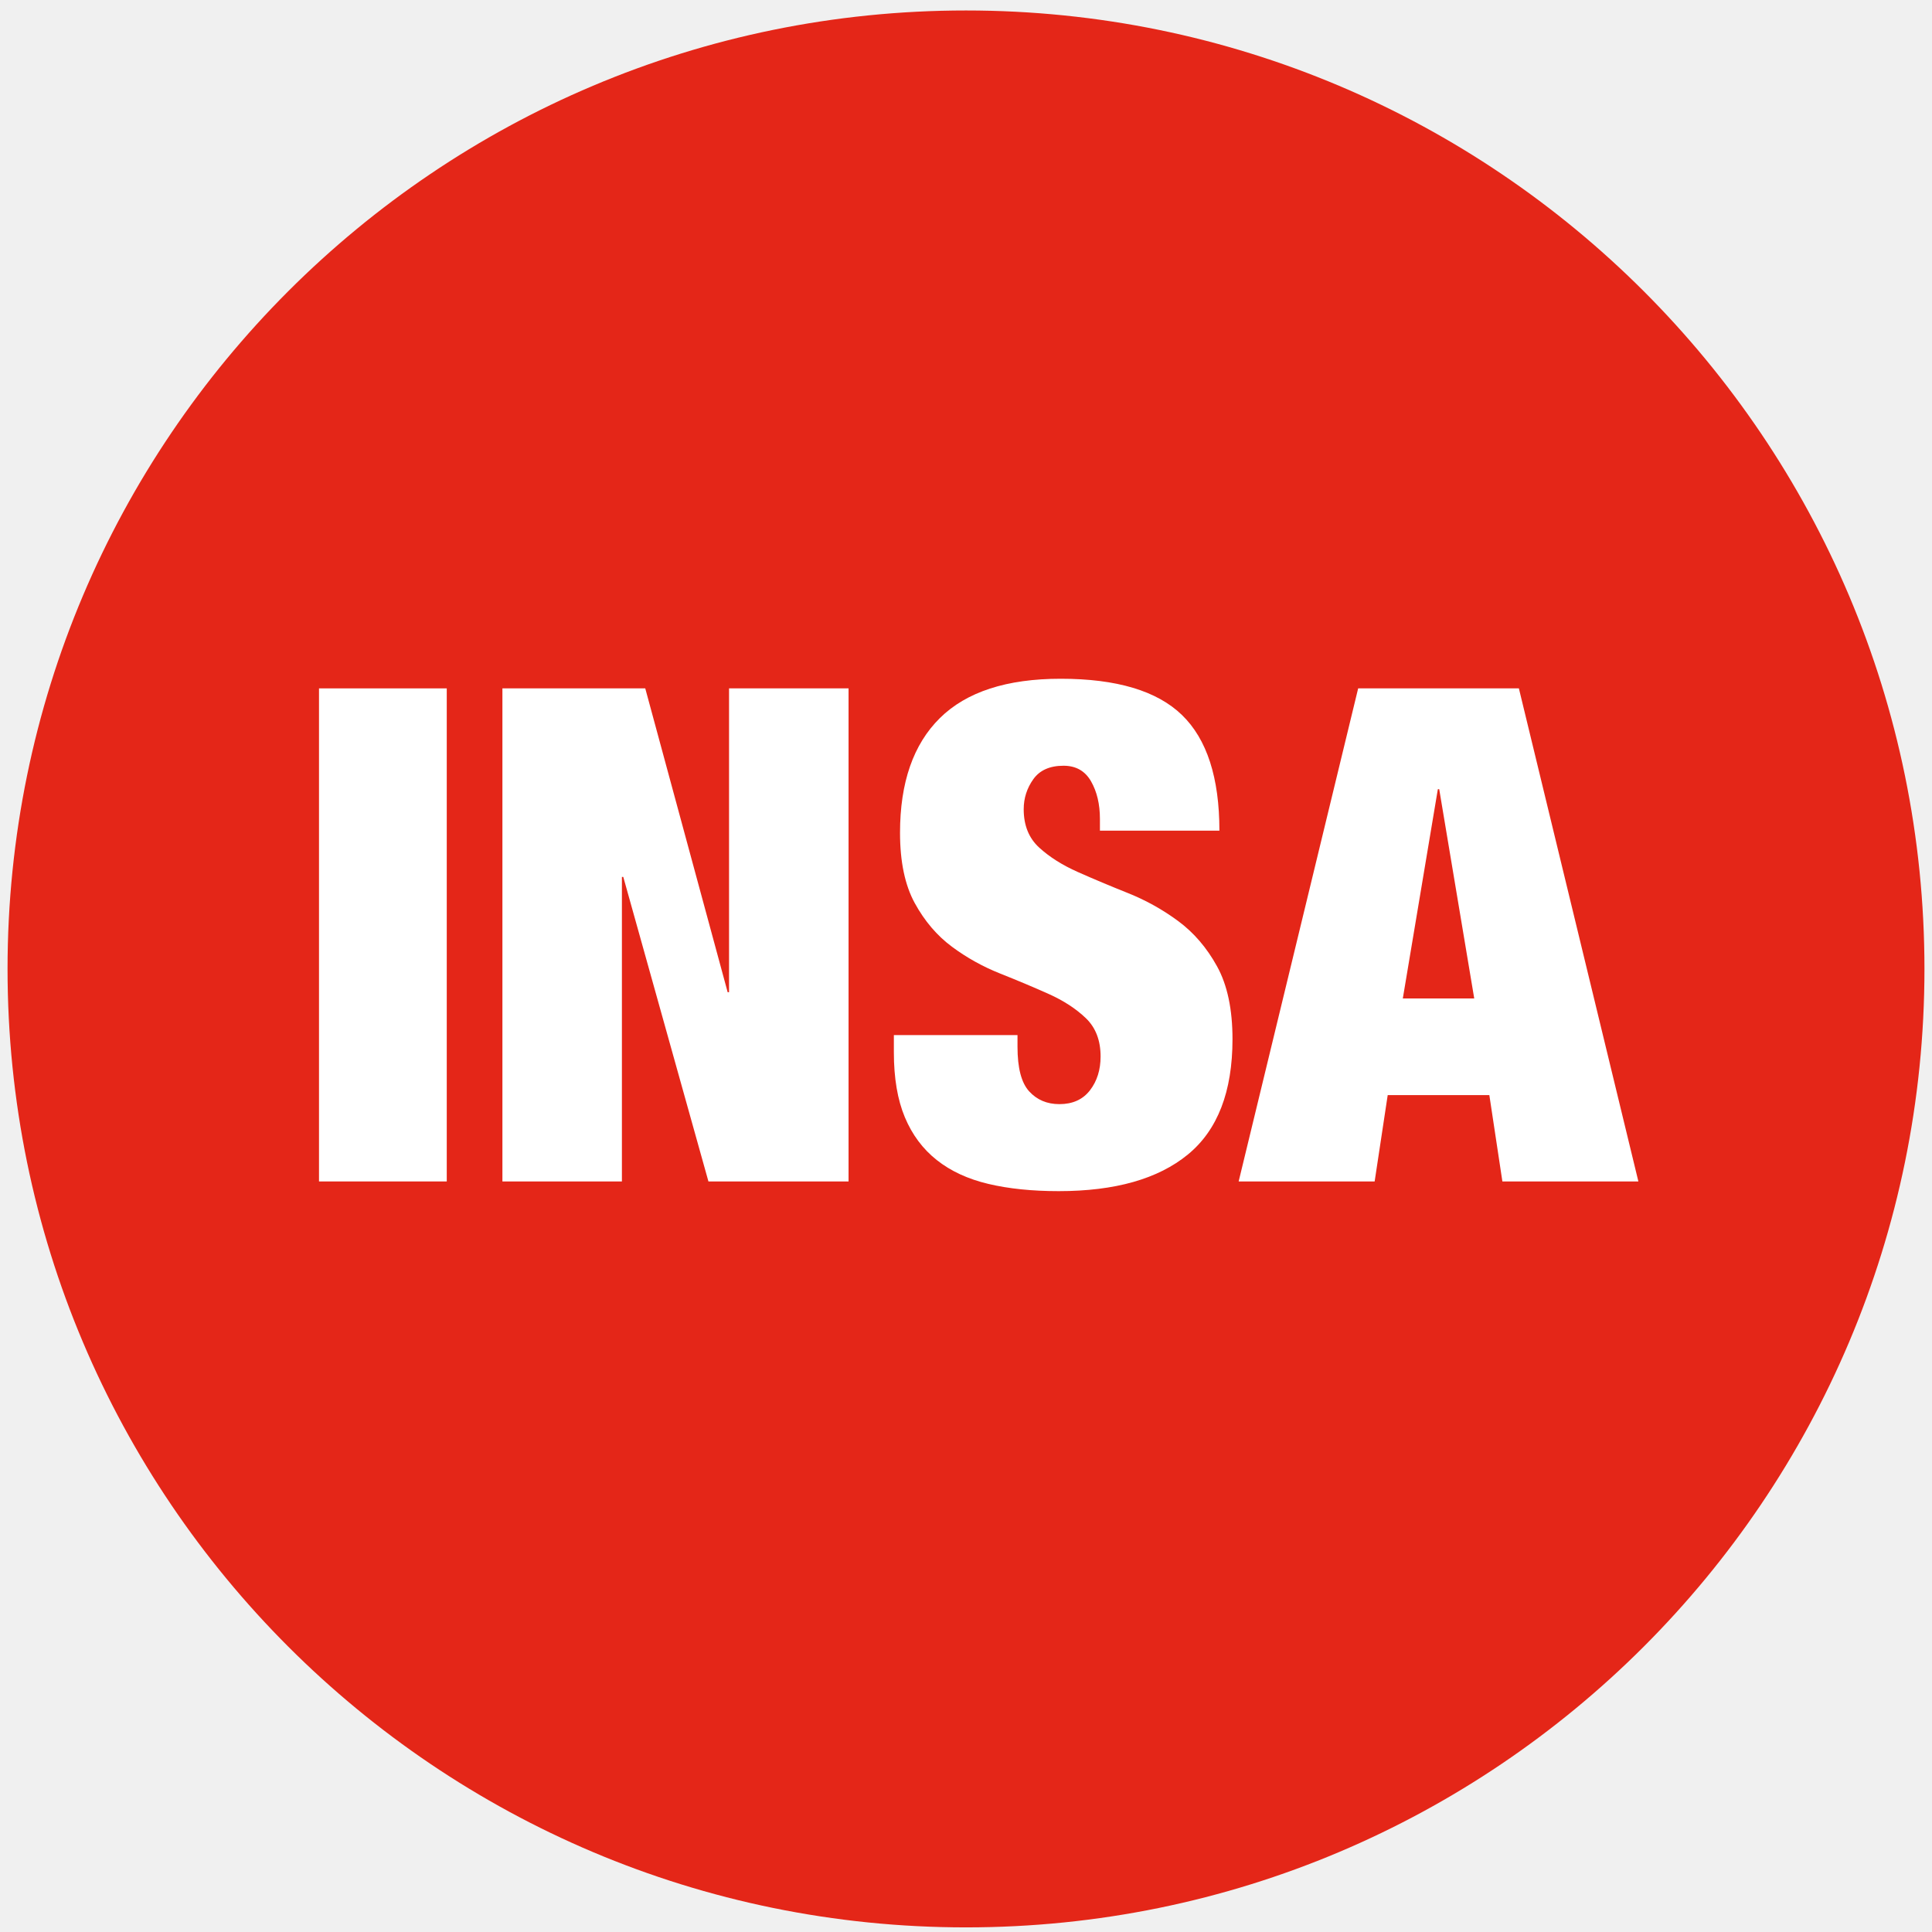
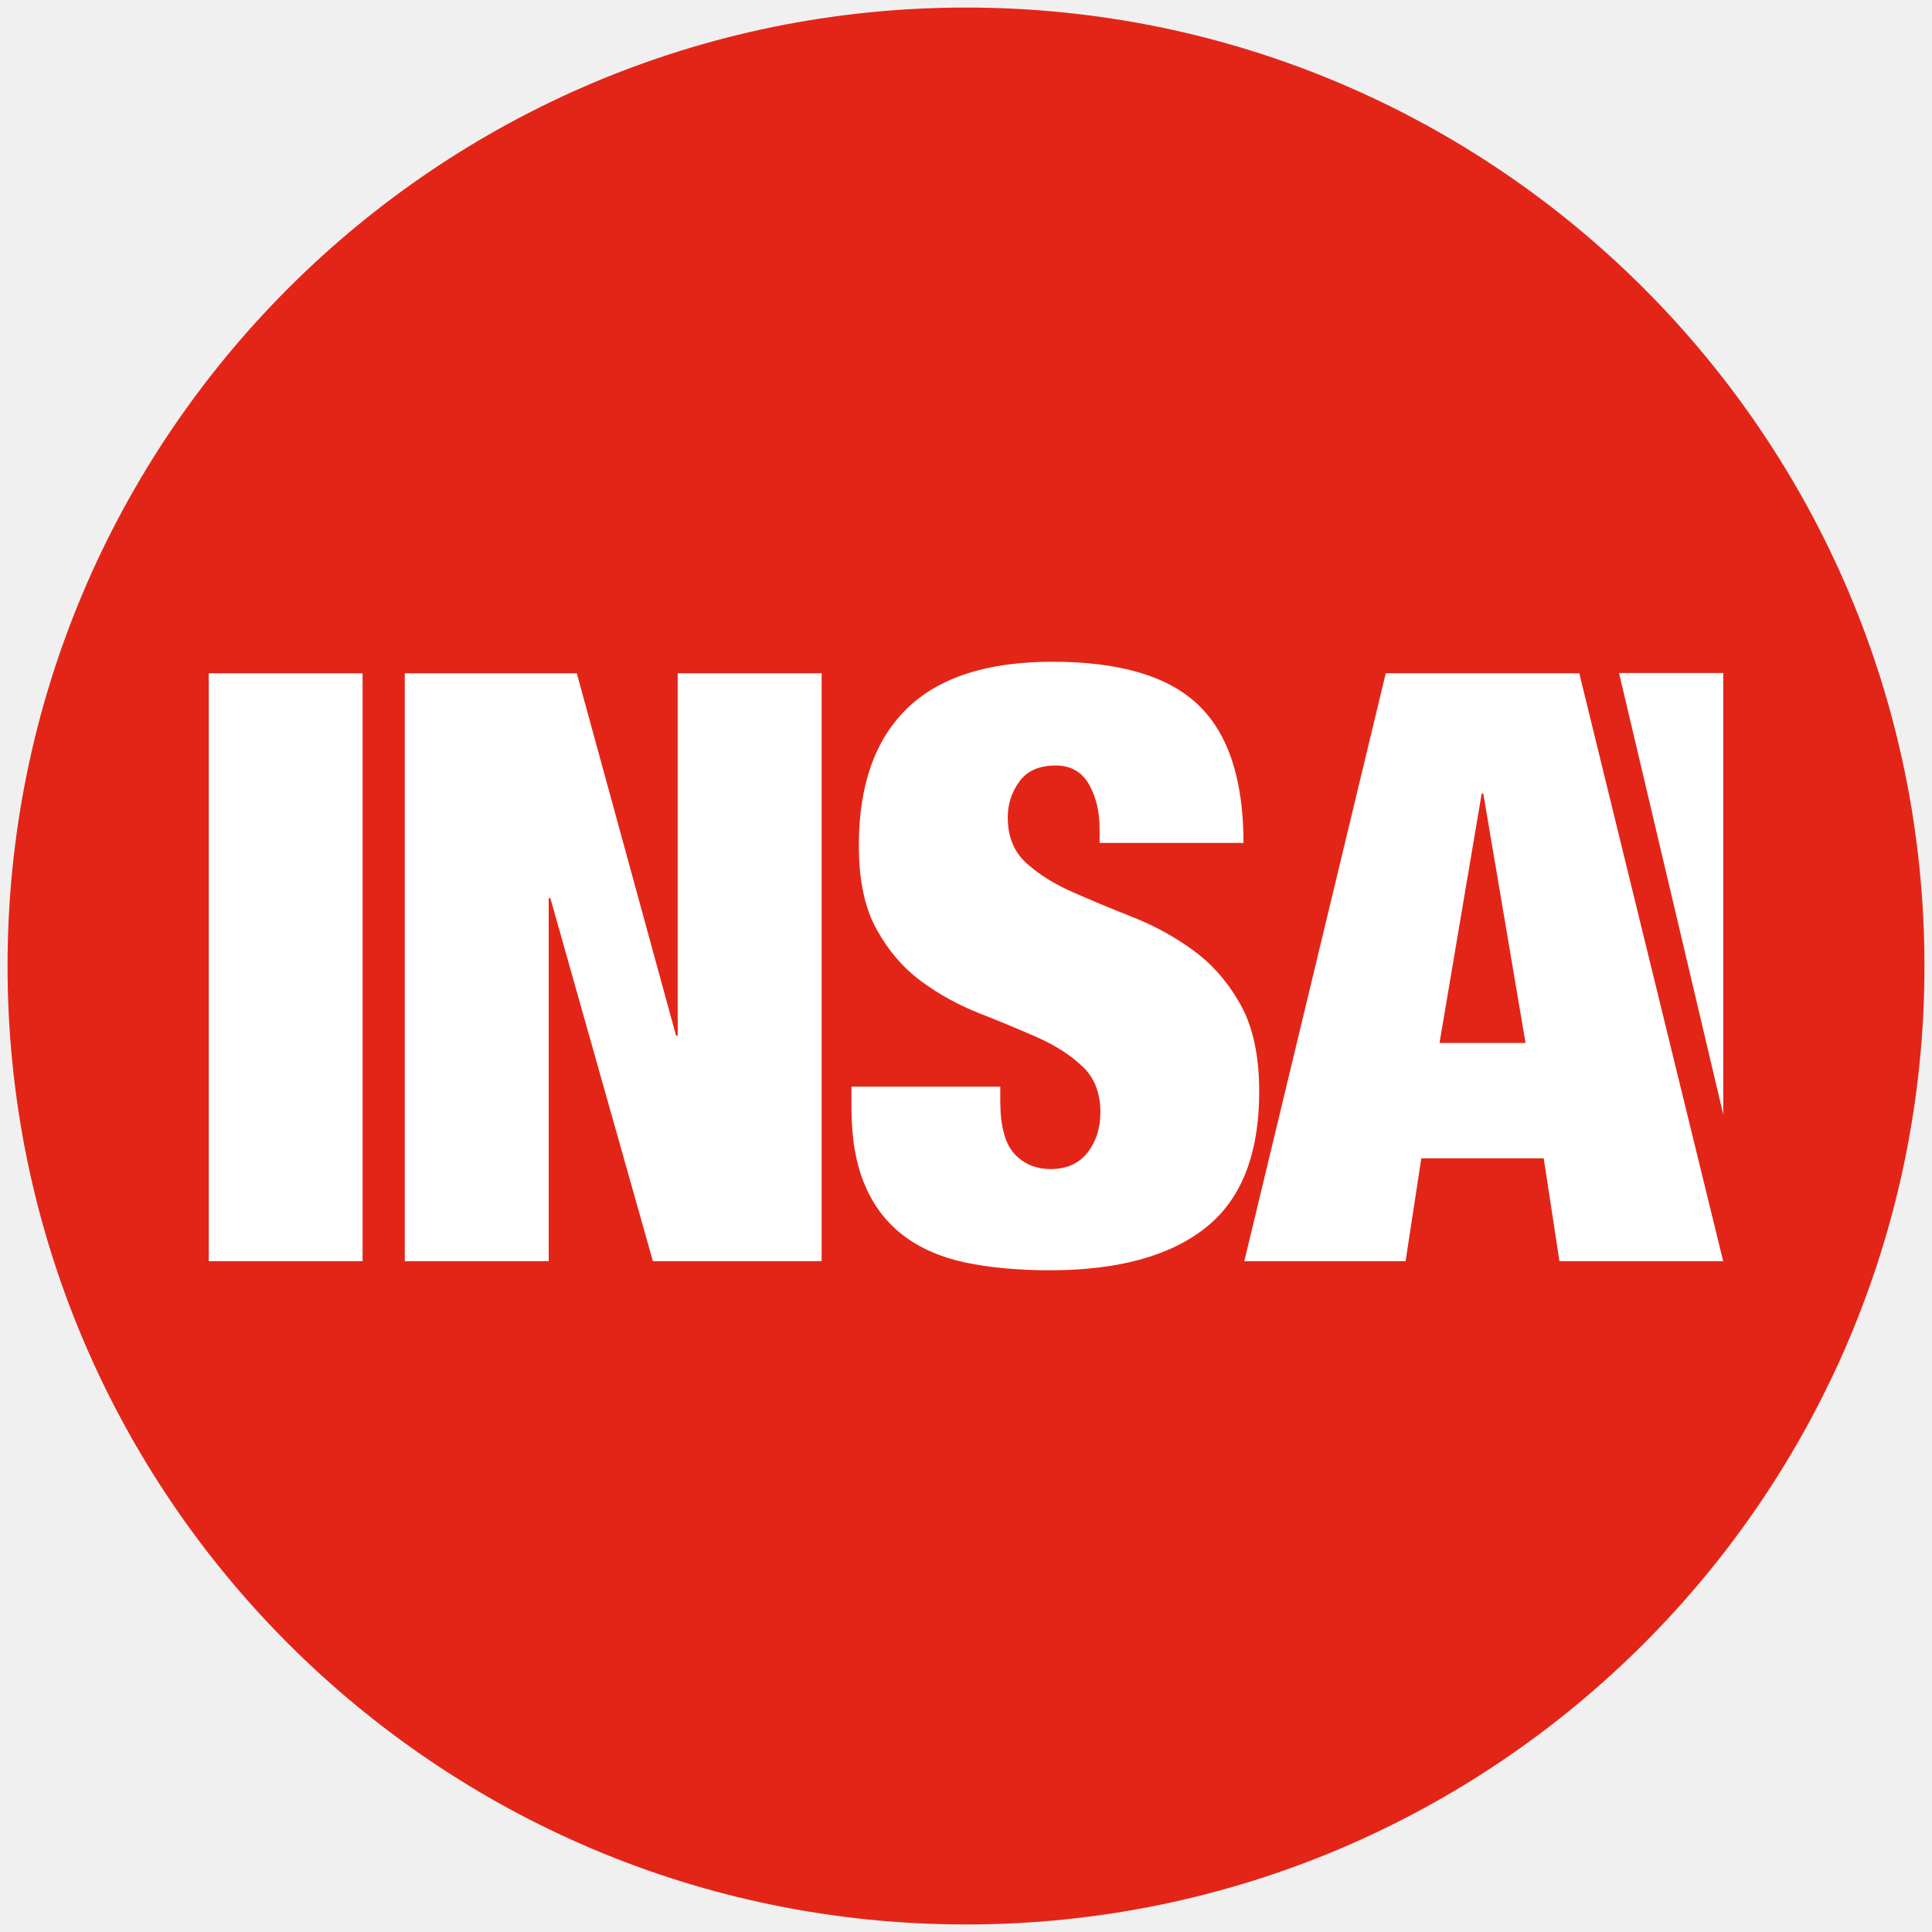
- <svg xmlns="http://www.w3.org/2000/svg" version="1.1" x="0px" y="0px" width="128px" height="128px" viewBox="0 0 128 128" enable-background="new 0 0 128 128" xml:space="preserve">
-   <defs>
- </defs>
-   <circle fill="#E42618" cx="64" cy="64.194" r="63.5" />
+ <svg xmlns="http://www.w3.org/2000/svg" version="1.1" id="Calque_1" x="0px" y="0px" width="128px" height="128px" viewBox="0 0 128 128" enable-background="new 0 0 128 128" xml:space="preserve">
+   <circle fill="#E32518" cx="64" cy="64" r="63.5" />
  <polyline fill="none" points="128,0 128,128 0,128 " />
-   <path fill="#FFFFFF" d="M21.135,45.607h8.464v32.667h-8.464V45.607z" />
-   <path fill="#FFFFFF" d="M33.285,45.607h9.465l5.46,20.131h0.091V45.607h7.918v32.667h-9.283l-5.642-20.176h-0.091v20.176h-7.917  V45.607z" />
-   <path fill="#FFFFFF" d="M72.873,55.032v-0.778c0-0.976-0.198-1.807-0.591-2.493c-0.395-0.687-1.001-1.029-1.82-1.029  c-0.91,0-1.578,0.297-2.002,0.892s-0.637,1.258-0.637,1.99c0,1.068,0.341,1.914,1.024,2.539c0.683,0.625,1.539,1.167,2.571,1.624  c1.031,0.458,2.139,0.923,3.322,1.396c1.183,0.473,2.29,1.091,3.322,1.853c1.031,0.763,1.889,1.761,2.571,2.997  s1.023,2.844,1.023,4.827c0,3.477-0.986,6.024-2.958,7.641c-1.972,1.617-4.824,2.425-8.555,2.425c-1.76,0-3.315-0.16-4.665-0.48  c-1.35-0.32-2.488-0.846-3.413-1.579c-0.926-0.732-1.631-1.677-2.116-2.836c-0.485-1.159-0.728-2.592-0.728-4.301v-1.144h8.191  v0.778c0,1.403,0.257,2.387,0.773,2.951c0.516,0.565,1.183,0.847,2.002,0.847c0.879,0,1.554-0.305,2.025-0.915  c0.47-0.61,0.705-1.357,0.705-2.242c0-1.067-0.326-1.914-0.978-2.54c-0.653-0.625-1.472-1.159-2.458-1.601  c-0.986-0.442-2.055-0.892-3.208-1.35c-1.153-0.458-2.223-1.052-3.208-1.784c-0.986-0.732-1.805-1.693-2.457-2.882  c-0.653-1.19-0.979-2.745-0.979-4.667c0-3.324,0.879-5.856,2.639-7.595c1.759-1.738,4.429-2.607,8.009-2.607  c3.701,0,6.378,0.8,8.032,2.402c1.653,1.601,2.48,4.156,2.48,7.663H72.873z" />
-   <path fill="#FFFFFF" d="M89.982,45.607h10.648l7.917,32.667h-9.01l-0.864-5.719h-6.734l-0.865,5.719h-9.01L89.982,45.607z   M95.352,52.287h-0.091L92.94,66.15h4.732L95.352,52.287z" />
+   <g>
+     <g>
+       <rect x="13.83" y="44.608" fill="#FFFFFF" width="10.191" height="38.95" />
+       <polygon fill="#FFFFFF" points="38.214,44.608 44.79,68.61 44.9,68.61 44.9,44.608 54.434,44.608 54.434,83.559 43.257,83.559     36.462,59.503 36.353,59.503 36.353,83.559 26.817,83.559 26.817,44.608   " />
+       <path fill="#FFFFFF" d="M72.851,54.917c0-1.163-0.242-2.154-0.716-2.971c-0.476-0.821-1.207-1.229-2.19-1.229    c-1.098,0-1.901,0.354-2.41,1.064c-0.515,0.708-0.769,1.498-0.769,2.374c0,1.271,0.411,2.282,1.232,3.026    c0.823,0.746,1.854,1.391,3.095,1.936c1.243,0.545,2.576,1.1,4.002,1.665c1.424,0.565,2.759,1.3,4.001,2.211    c1.241,0.909,2.273,2.1,3.095,3.571c0.823,1.473,1.234,3.392,1.234,5.756c0,4.146-1.188,7.157-3.562,9.028    c-2.376,1.878-5.811,2.81-10.304,2.81c-2.118,0-3.991-0.173-5.619-0.517c-1.622-0.347-2.996-0.946-4.108-1.802    c-1.115-0.853-1.965-1.972-2.546-3.357c-0.585-1.381-0.876-3.091-0.876-5.126V71.99h9.861v0.931c0,1.675,0.312,2.846,0.931,3.519    c0.624,0.675,1.425,1.012,2.412,1.012c1.062,0,1.869-0.366,2.439-1.092c0.565-0.728,0.851-1.616,0.851-2.676    c0-1.269-0.396-2.281-1.182-3.024c-0.786-0.746-1.771-1.384-2.956-1.912c-1.188-0.524-2.477-1.063-3.863-1.608    c-1.392-0.546-2.68-1.254-3.866-2.127c-1.188-0.875-2.173-2.019-2.959-3.44C57.291,60.158,56.9,58.3,56.9,56.01    c0-3.963,1.06-6.983,3.18-9.057c2.118-2.072,5.333-3.111,9.645-3.111c4.455,0,7.679,0.956,9.671,2.866    c1.991,1.909,2.988,4.956,2.988,9.139h-9.533V54.917z" />
+       <path fill="#FFFFFF" d="M104.632,44.607l9.534,38.952h-10.847l-1.044-6.817h-8.11l-1.042,6.817H82.438l9.372-38.952H104.632z     M98.166,52.573L95.371,69.1h5.7l-2.8-16.526H98.166z" />
+     </g>
+     <polygon fill="#FFFFFF" points="107.265,44.59 114.17,44.59 114.17,73.839  " />
+   </g>
</svg>
